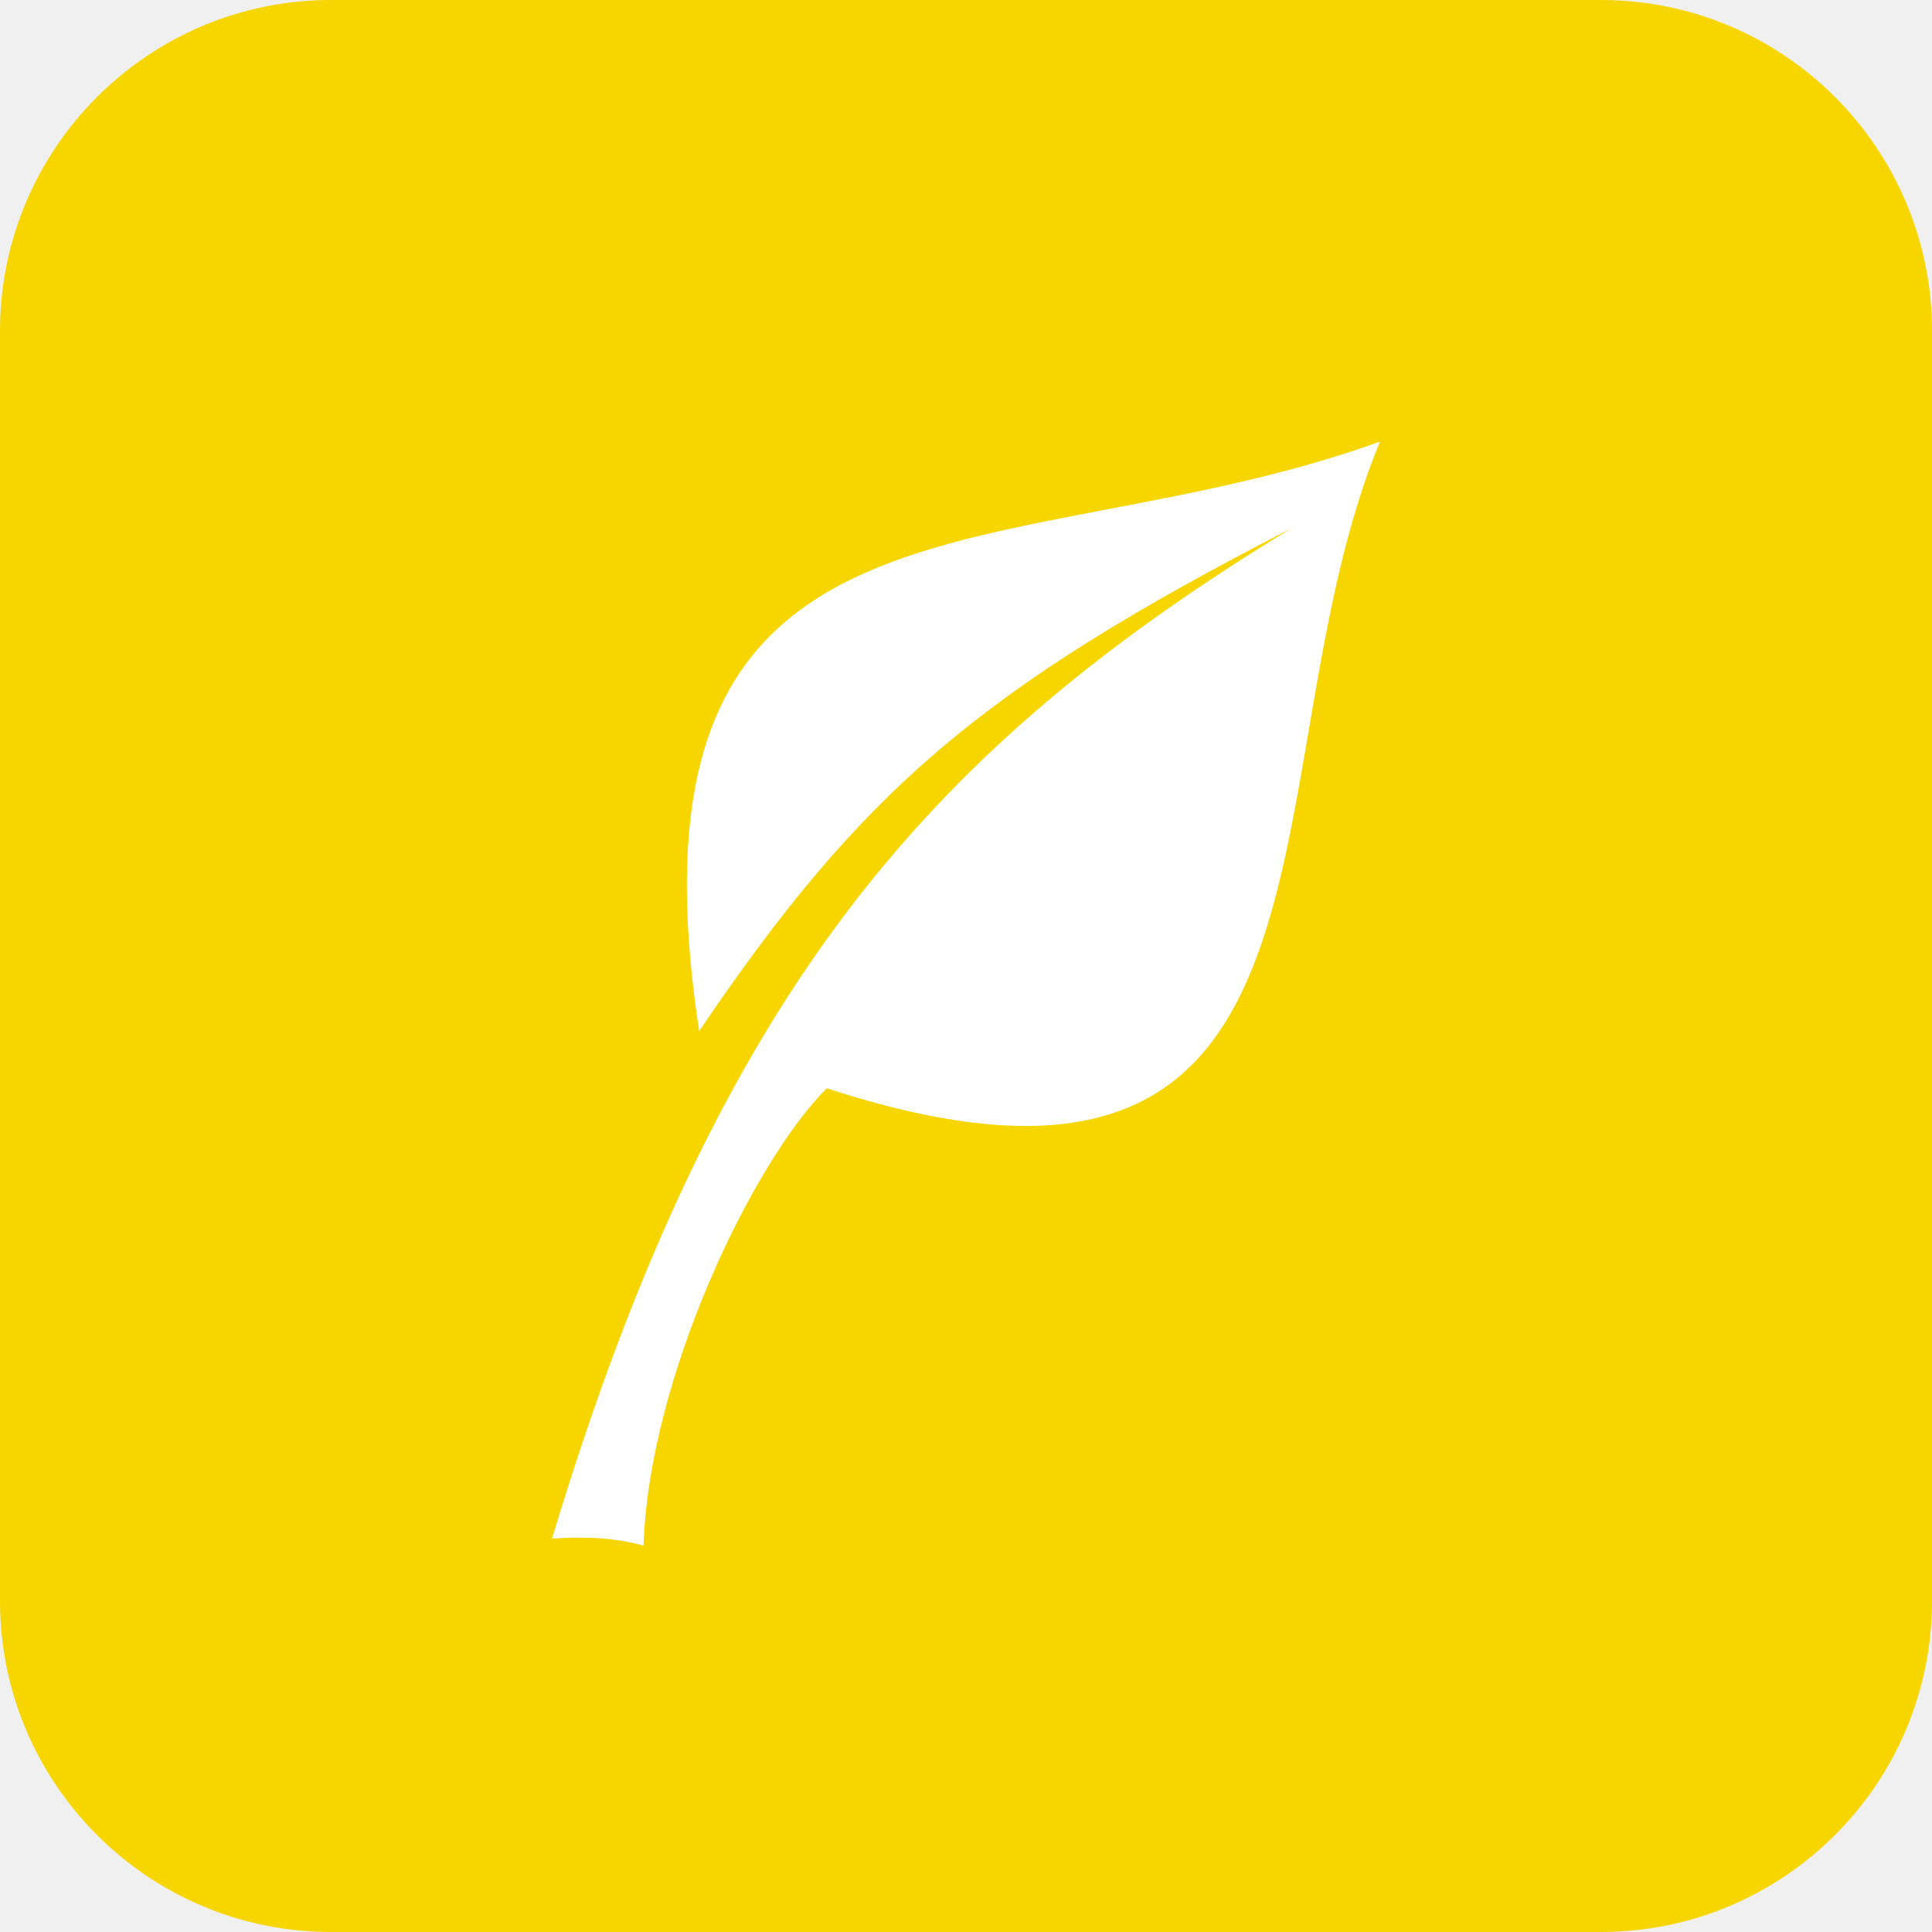
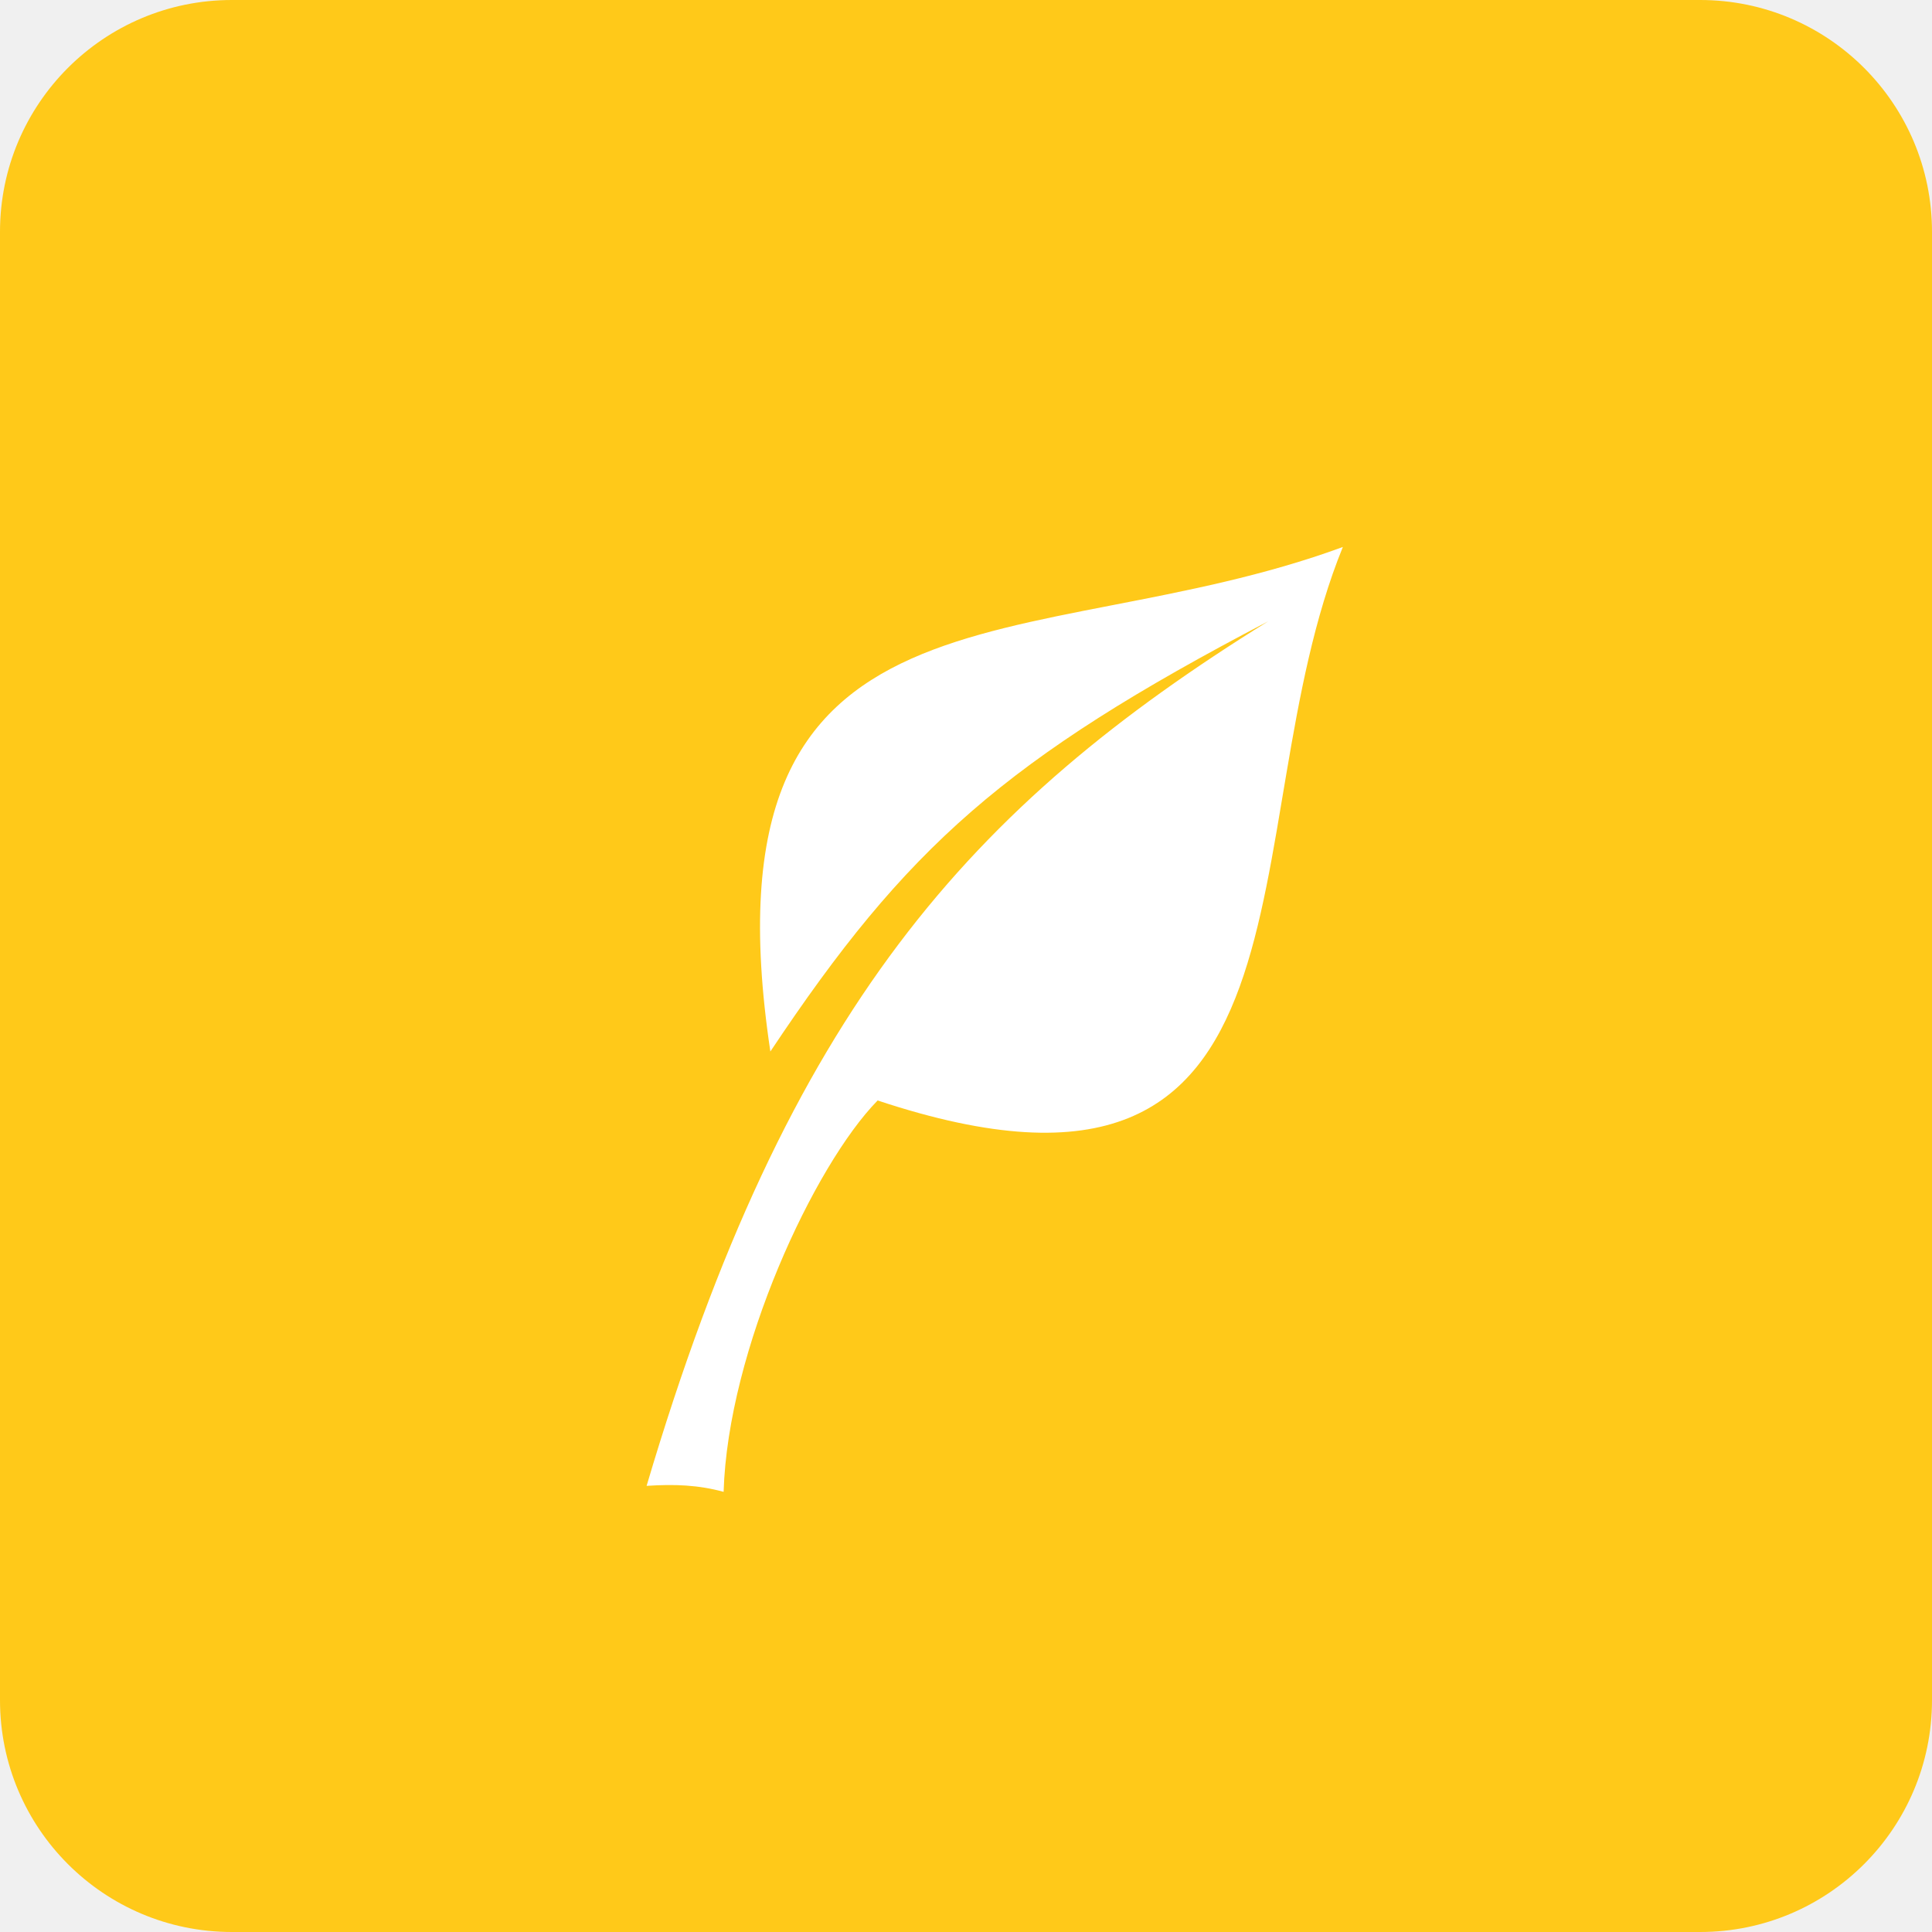
- <svg xmlns="http://www.w3.org/2000/svg" width="35" height="35" viewBox="0 0 35 35" fill="none">
-   <rect width="35" height="35" rx="6" fill="#F7D600" />
-   <path fill-rule="evenodd" clip-rule="evenodd" d="M11.659 28C11.751 24.999 13.61 21.087 14.977 19.715C24.89 22.95 22.522 13.97 25 8C18.245 10.439 11.081 8.302 12.666 18.679C15.603 14.346 17.72 12.488 23.392 9.572C16.973 13.488 13.044 17.776 10 27.873C10.599 27.834 11.117 27.853 11.659 28Z" fill="white" />
+ <svg xmlns="http://www.w3.org/2000/svg" width="50" height="50" viewBox="0 0 50 50" fill="none">
+   <rect width="50" height="50" rx="6" fill="#FFC919" />
+   <path fill-rule="evenodd" clip-rule="evenodd" d="M18.727 38.609C18.838 34.941 21.071 30.157 22.713 28.48C34.62 32.435 31.776 21.456 34.753 14.156C26.638 17.138 18.033 14.526 19.937 27.213C23.464 21.915 26.008 19.644 32.821 16.079C25.11 20.866 20.391 26.108 16.734 38.454C17.453 38.406 18.076 38.43 18.727 38.609Z" fill="white" />
</svg>
